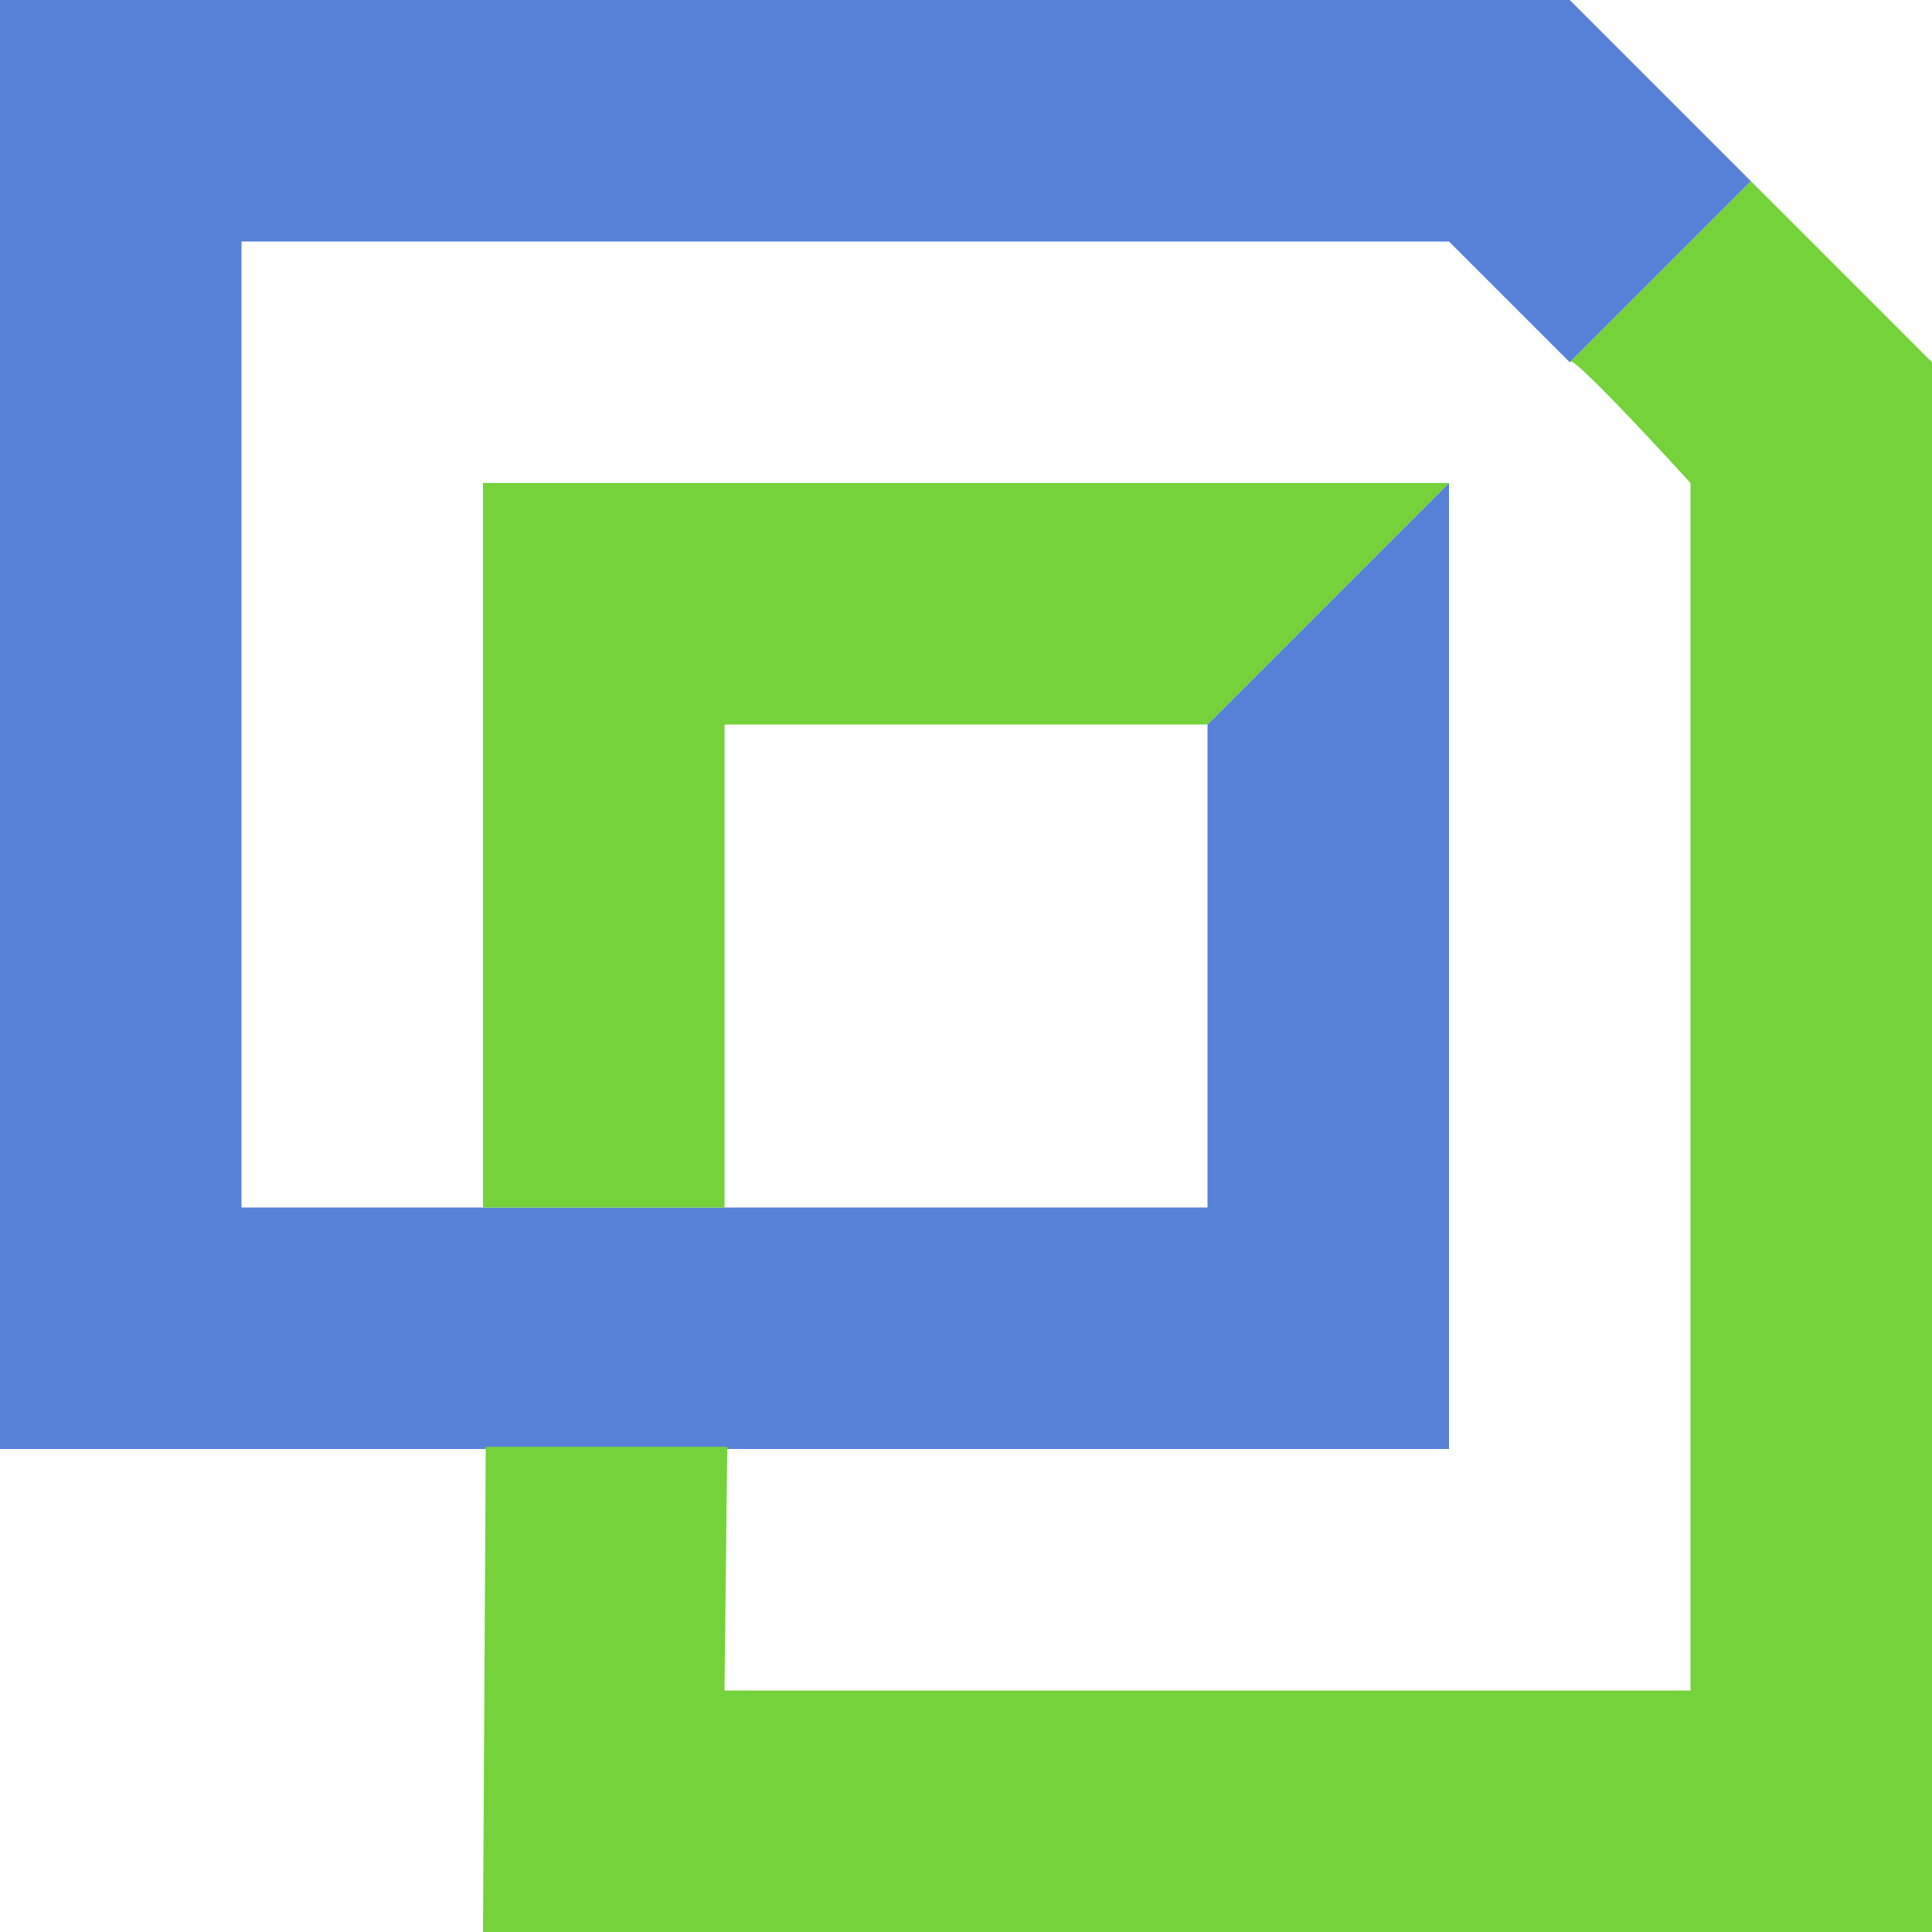
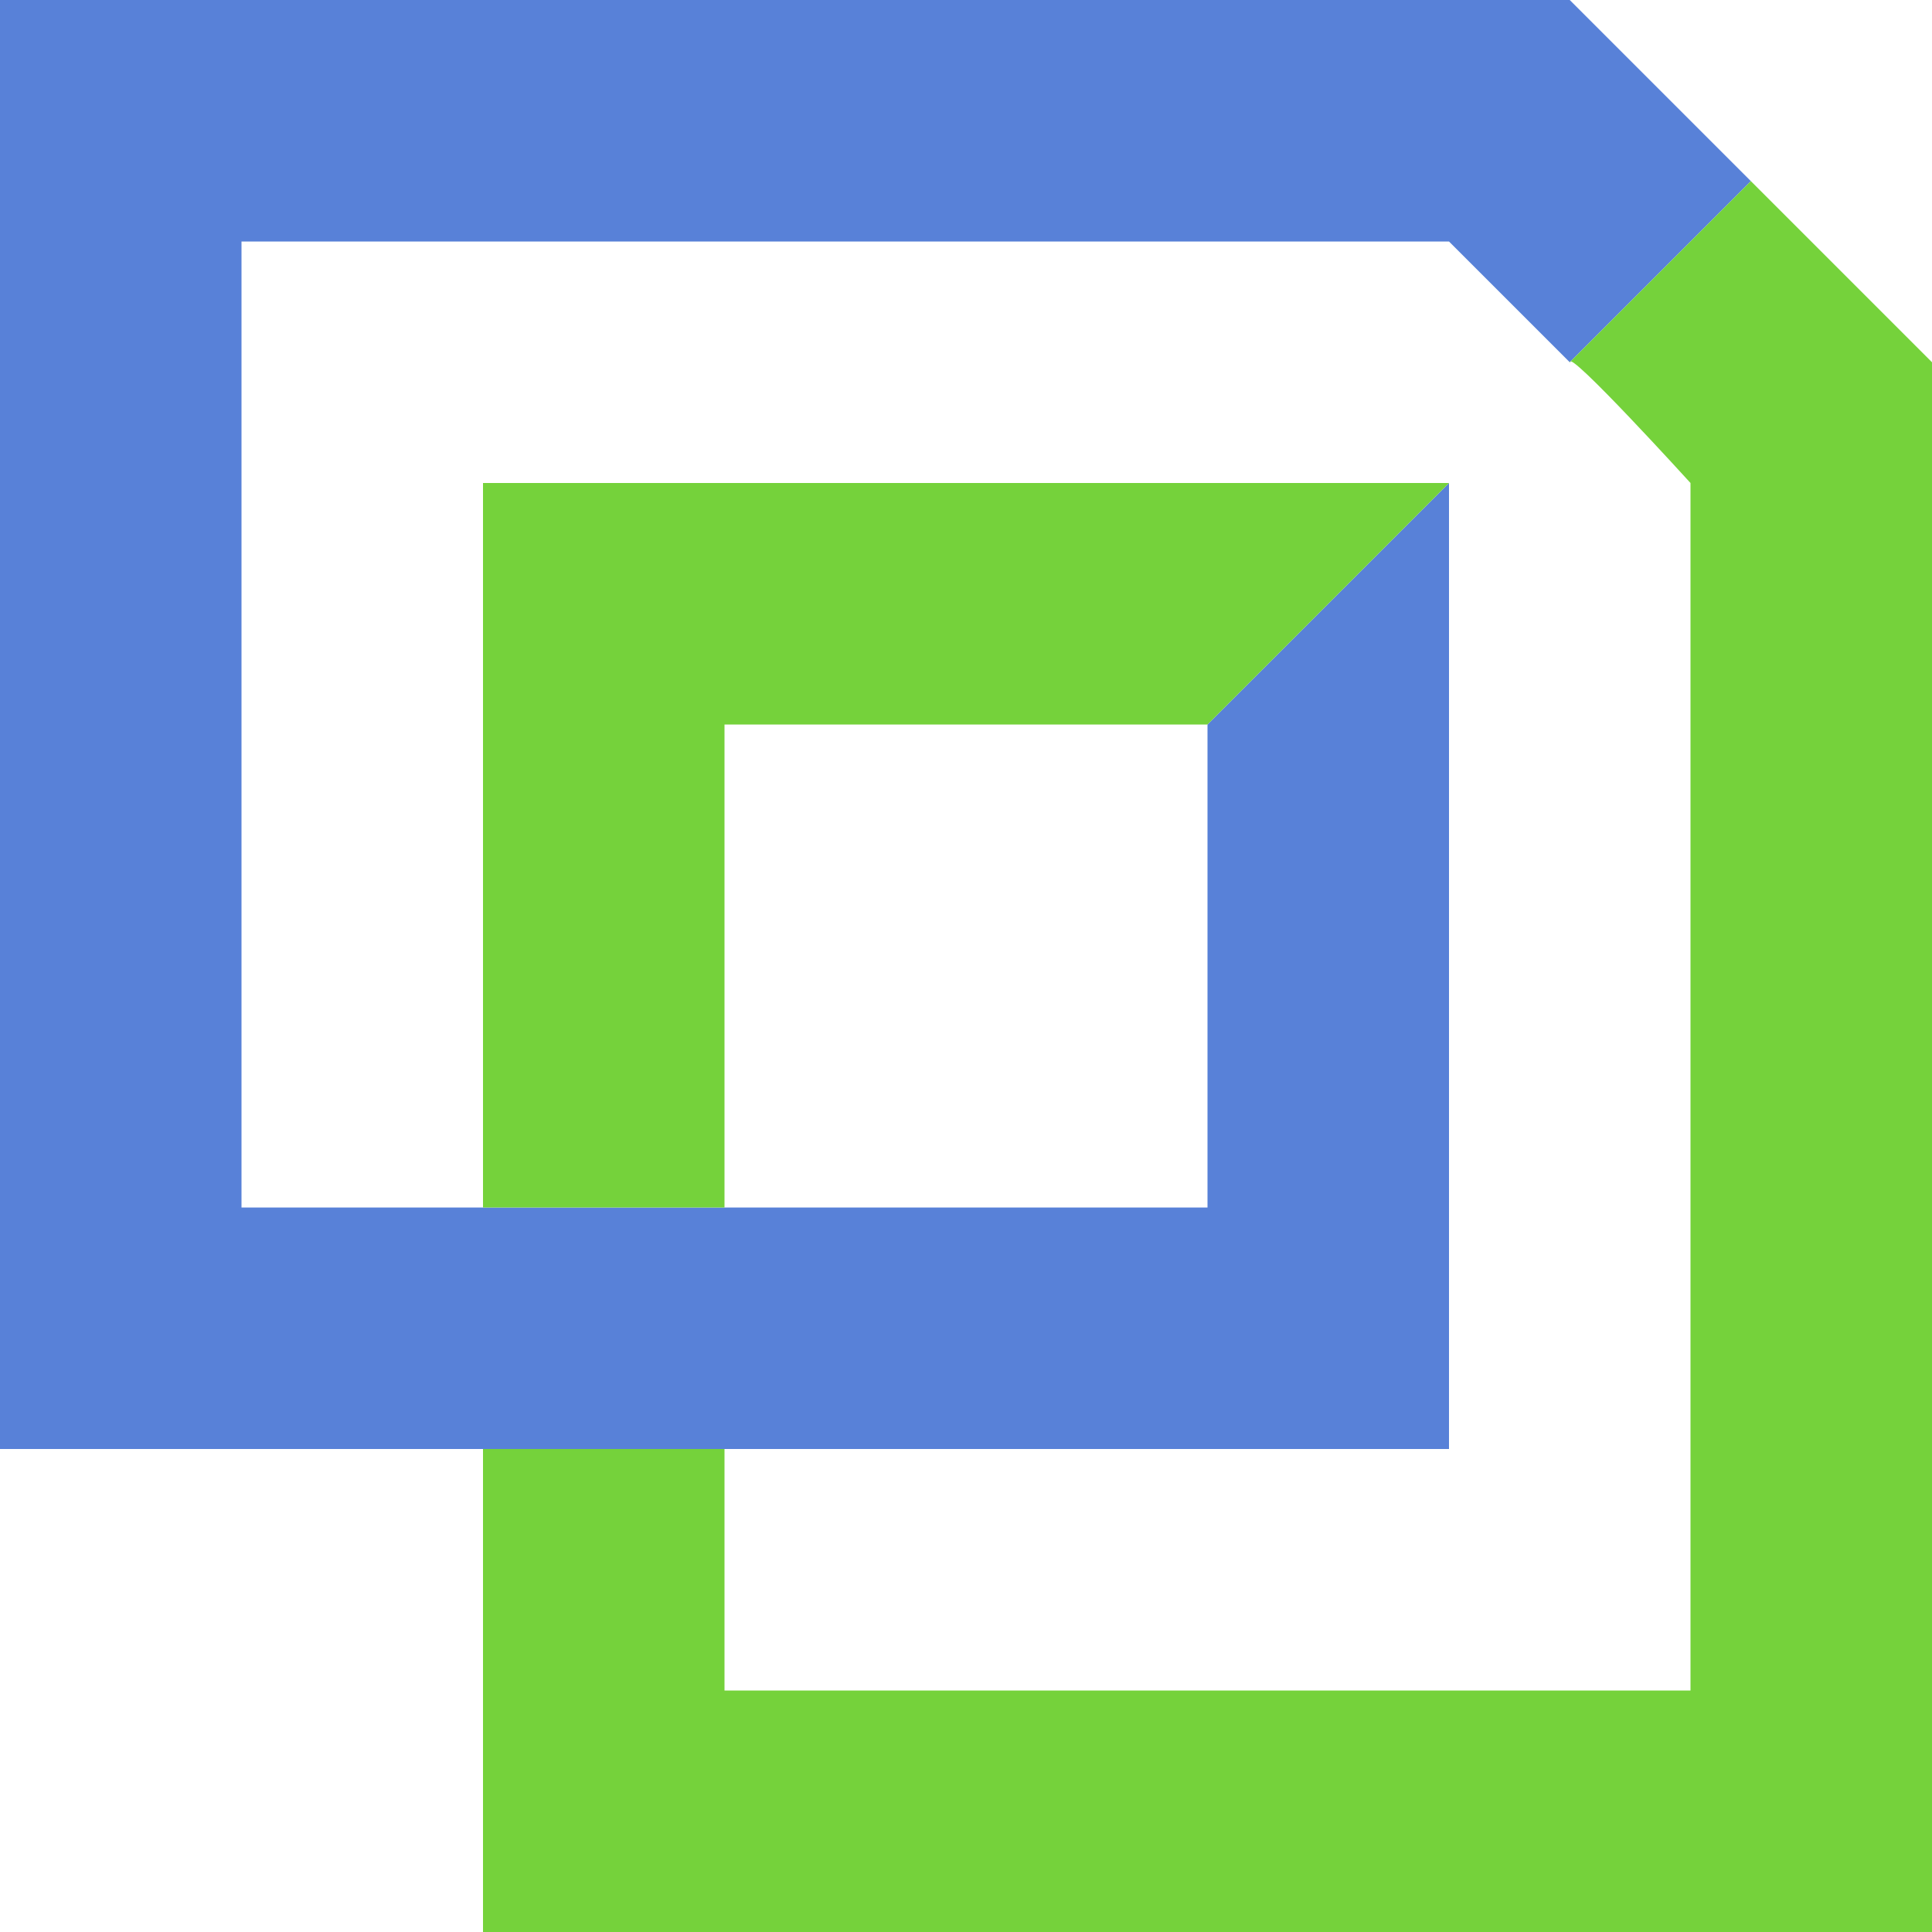
<svg xmlns="http://www.w3.org/2000/svg" width="160" height="160" viewBox="0 0 160 160" version="1.1" id="SVGRoot">
  <defs id="defs16" />
  <g id="layer1">
-     <path id="rect136" style="color:#000000;fill:#5881d8;fill-opacity:1;-inkscape-stroke:none" d="m 40,120 h 20 60 V 110 40 l -20,20 v 40 H 40 Z" />
-     <path id="path9914" style="color:#000000;fill:#75d23b;fill-opacity:1;-inkscape-stroke:none" d="m 145,15 -15,15 c -0.179,-1.199 10,10 10,10 V 140 H 60 l 0.228,-20.185 H 40.228 L 40,160 H 160 V 30 Z" />
+     <path id="rect136" style="color:#000000;fill:#5881d8;fill-opacity:1;-inkscape-stroke:none" d="m 0,0 v 120 c -1,0 120,0 120,0 V 40 l -20,20 v 40 H 20 V 20 H 120 L 130,30 145,15 130,0 Z" />
+     <path id="path9914" style="color:#000000;fill:#75d23b;fill-opacity:1;-inkscape-stroke:none" d="m 145,15 -15,15 c -0.179,-1.199 10,10 10,10 V 140 H 60 V 120 H 40 v 40 H 160 V 30 Z" />
    <path id="path9697" style="color:#000000;fill:#75d23b;fill-opacity:1;-inkscape-stroke:none" d="M 60,100 V 60 h 40 L 120,40 H 40 v 60 z" />
-     <path id="path9909" style="color:#000000;fill:#5881d8;fill-opacity:1;-inkscape-stroke:none" d="M 0,0 V 120 H 40 V 100 H 20 V 20 H 120 L 130,30 145,15 130,0 Z" />
  </g>
</svg>
